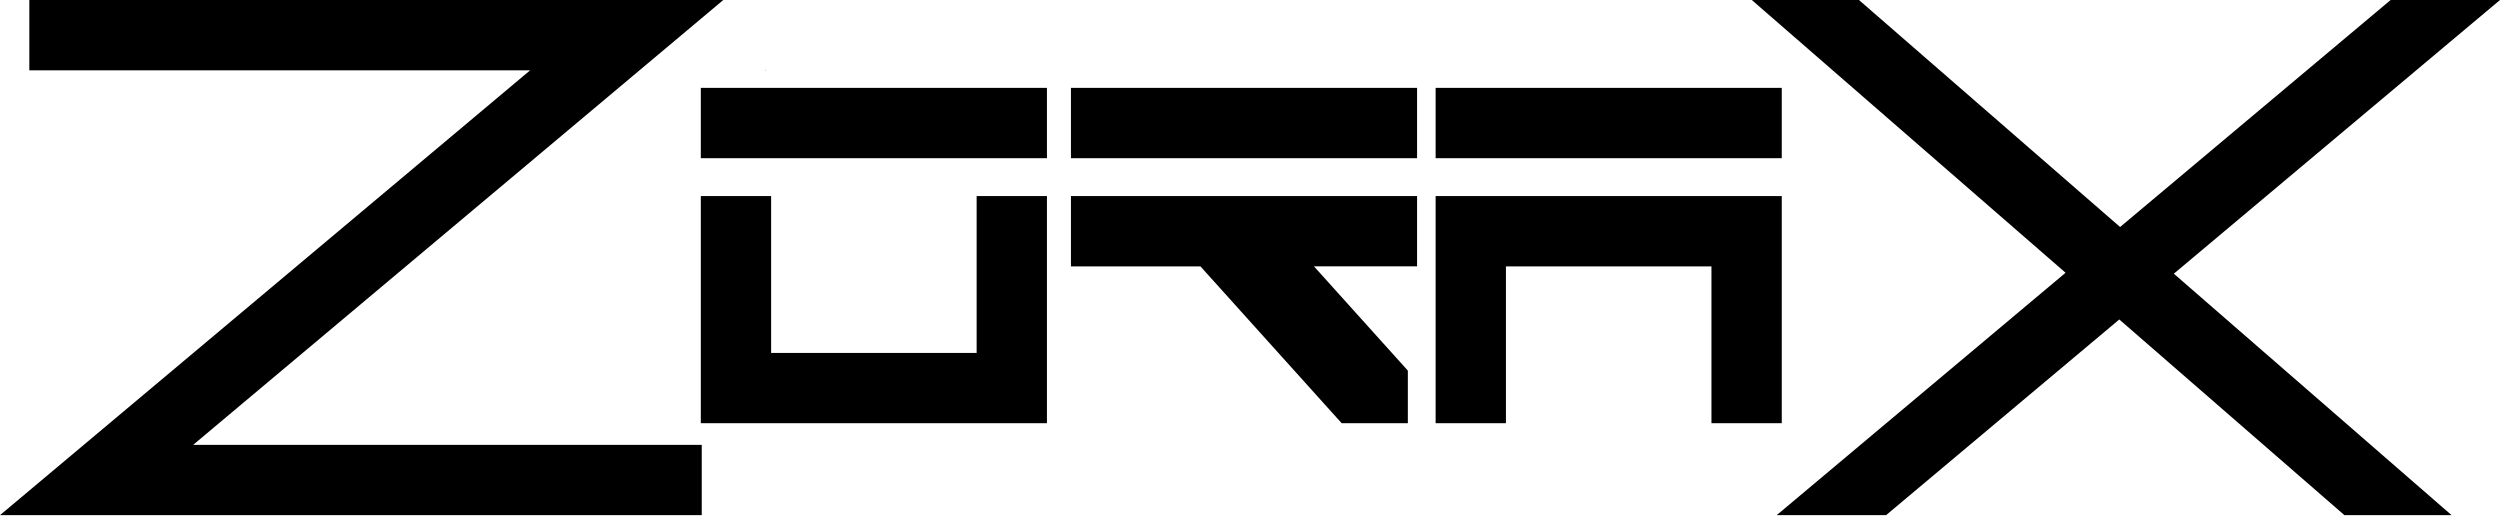
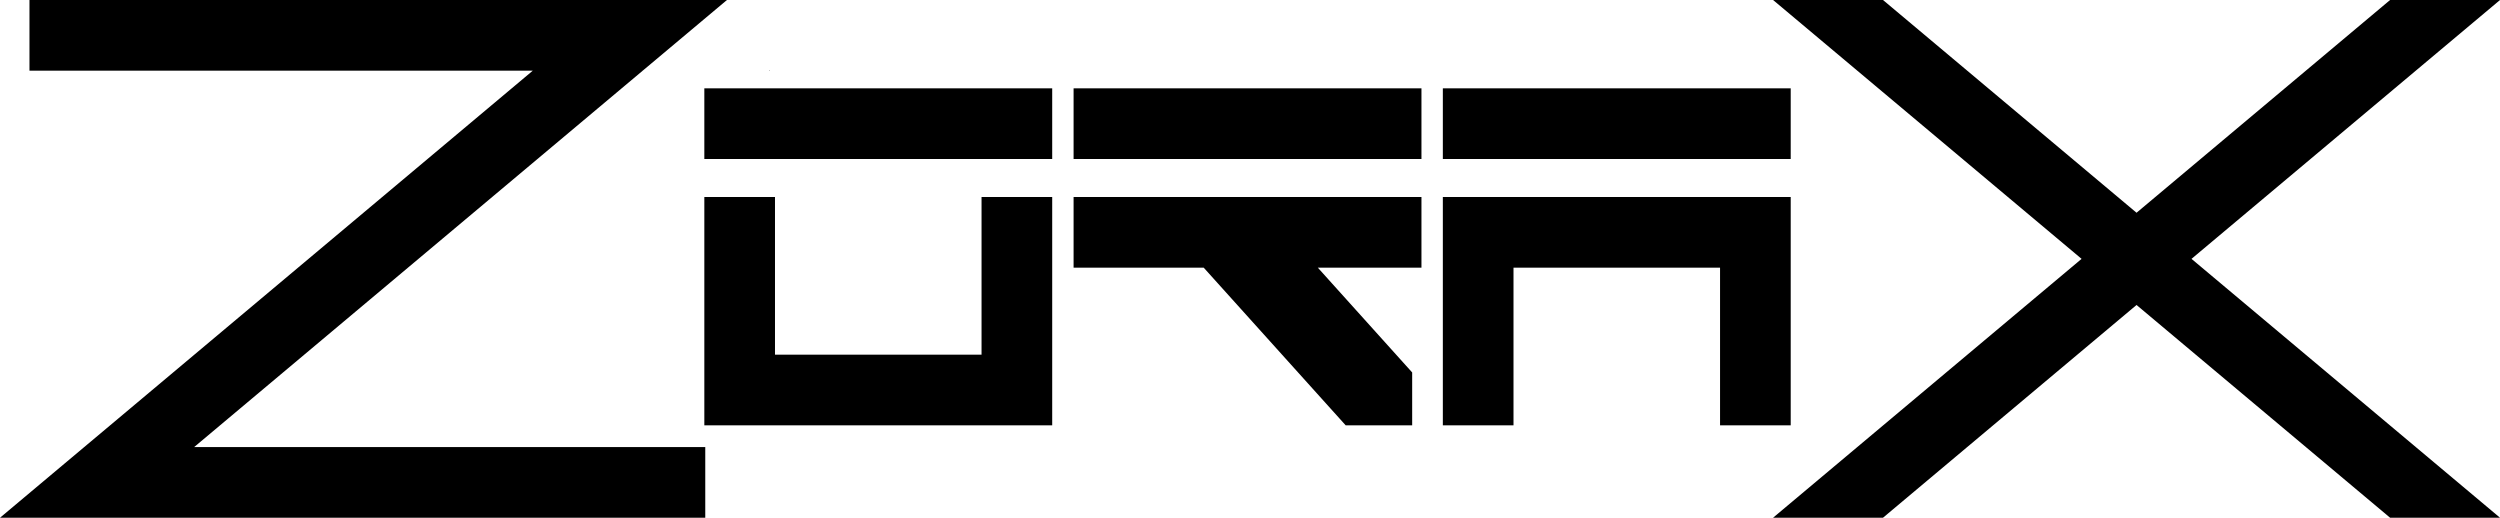
- <svg xmlns="http://www.w3.org/2000/svg" width="231.124mm" height="47.625mm" viewBox="0 0 231.124 47.625" version="1.1" id="svg1157">
+ <svg xmlns="http://www.w3.org/2000/svg" width="229.97mm" height="47.626mm" viewBox="0 0 229.97 47.626" version="1.1" id="svg1157">
  <defs id="defs1151" />
-   <g id="layer1" transform="translate(15.45715,-134.9195)">
-     <path style="display:inline;opacity:1;fill:#000000;fill-opacity:1;stroke:none;stroke-width:0.1;stroke-linecap:round;stroke-miterlimit:4;stroke-dasharray:none;stroke-opacity:1" d="m -12.746,134.92 v 6.5 h 46.3 l -38.881,32.625 -2.384,2 -7.746,6.5 h 4.707 5.406 14.379 40.384 v -6.5 H 2.402 l 39.598,-33.227 1.648,-1.383 -0.013,-0.016 h 0.031 l 7.746,-6.5 z m 159.241,0 29.008,25.216 -26.706,22.409 h 10.113 l 21.56,-18.091 20.812,18.091 h 9.908 l -25.678,-22.322 30.155,-25.303 H 205.555 l -25.01,20.986 -24.142,-20.986 z m -91.145,6.446 -0.064,0.054 h 0.064 z m -6.018,1.679 v 6 0.5 h 32 v -6.5 h -0.183 z m 34.219,0 v 6.5 h 32 v -6.5 z m 33.715,0 v 6 0.5 h 32 v -6.5 z m -67.934,10 v 14.5 6.5 h 6.5 25.5 v -6.5 -14.5 h -6.5 v 14.5 H 55.833 v -14.5 z m 34.219,0 v 6.5 h 11.972 l 13.057,14.5 h 6.117 v -4.863 l -8.678,-9.638 h 9.532 v -6.5 z m 33.715,0 v 6.5 14.5 h 6.5 v -14.5 h 19 v 14.5 h 6.5 v -21 h -25.5 z" id="rect4592" />
+   <g id="layer1" transform="translate(16.05103,-137.8849)">
+     <path style="display:inline;opacity:1;fill:#000000;fill-opacity:1;stroke:none;stroke-width:0.1;stroke-linecap:round;stroke-miterlimit:4;stroke-dasharray:none;stroke-opacity:1" d="m 147.05,137.885 28.379,23.812 -28.379,23.812 h 10.112 l 23.323,-19.57 23.323,19.57 h 10.112 l -28.379,-23.812 28.379,-23.812 h -10.112 l -23.323,19.57 -23.323,-19.57 z m -160.39,5.3e-4 v 6.499 h 46.3 l -38.881,32.626 -2.384,2 -7.746,6.5 h 4.707 5.406 H 8.441 48.825 v -6.5 H 1.808 l 39.598,-33.227 1.648,-1.383 -0.013,-0.015 h 0.031 l 7.746,-6.499 z m 68.097,6.446 -0.064,0.053 h 0.064 z m -6.018,1.679 v 6 0.5 H 80.739 v -6.5 h -0.183 z m 33.967,0 v 6.5 h 32 v -6.5 z m 33.967,0 v 6 0.5 h 32 v -6.5 z m -67.934,9.999 v 14.5 6.5 h 6.5 25.5 v -6.5 -14.5 h -6.5 v 14.5 H 55.239 v -14.5 z m 33.967,0 v 6.5 H 94.678 l 13.057,14.5 h 6.117 v -4.863 l -8.678,-9.638 h 9.532 v -6.5 z m 33.967,0 v 6.5 14.5 h 6.5 v -14.5 h 19 v 14.5 h 6.5 v -21.001 h -25.5 z" id="path1742" />
  </g>
</svg>
